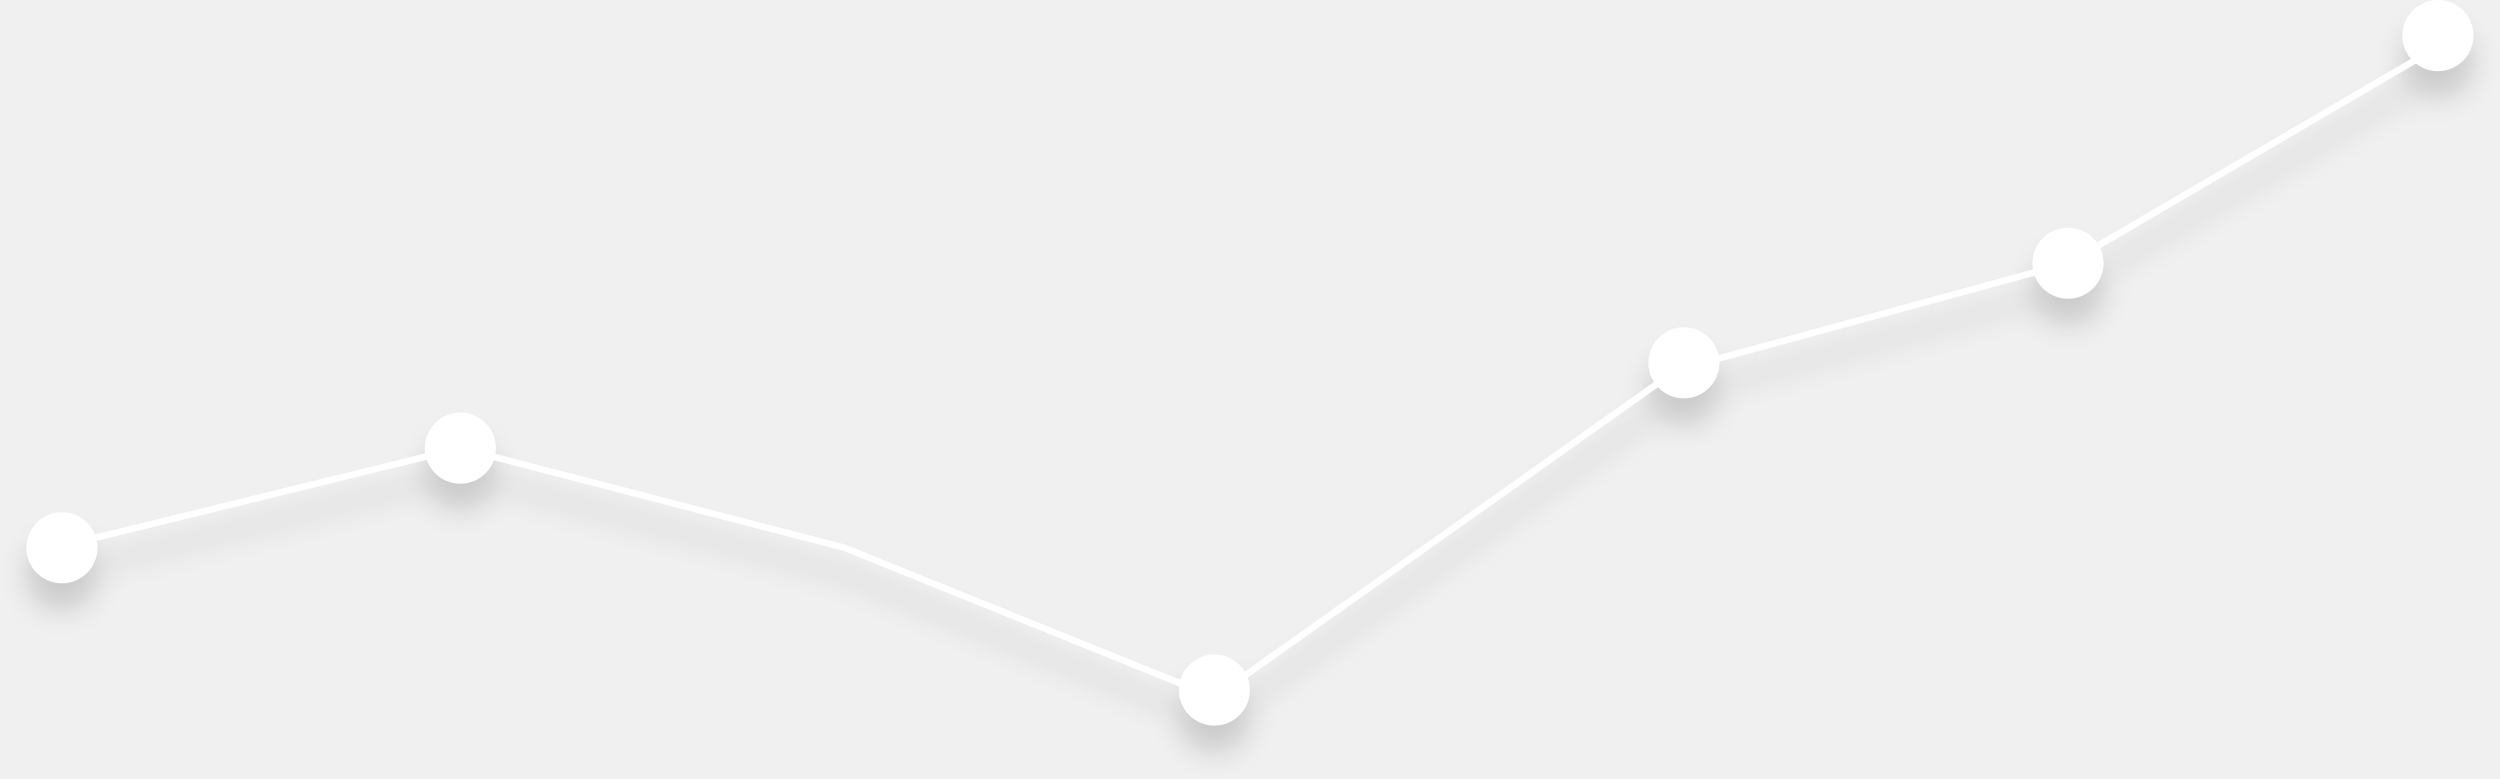
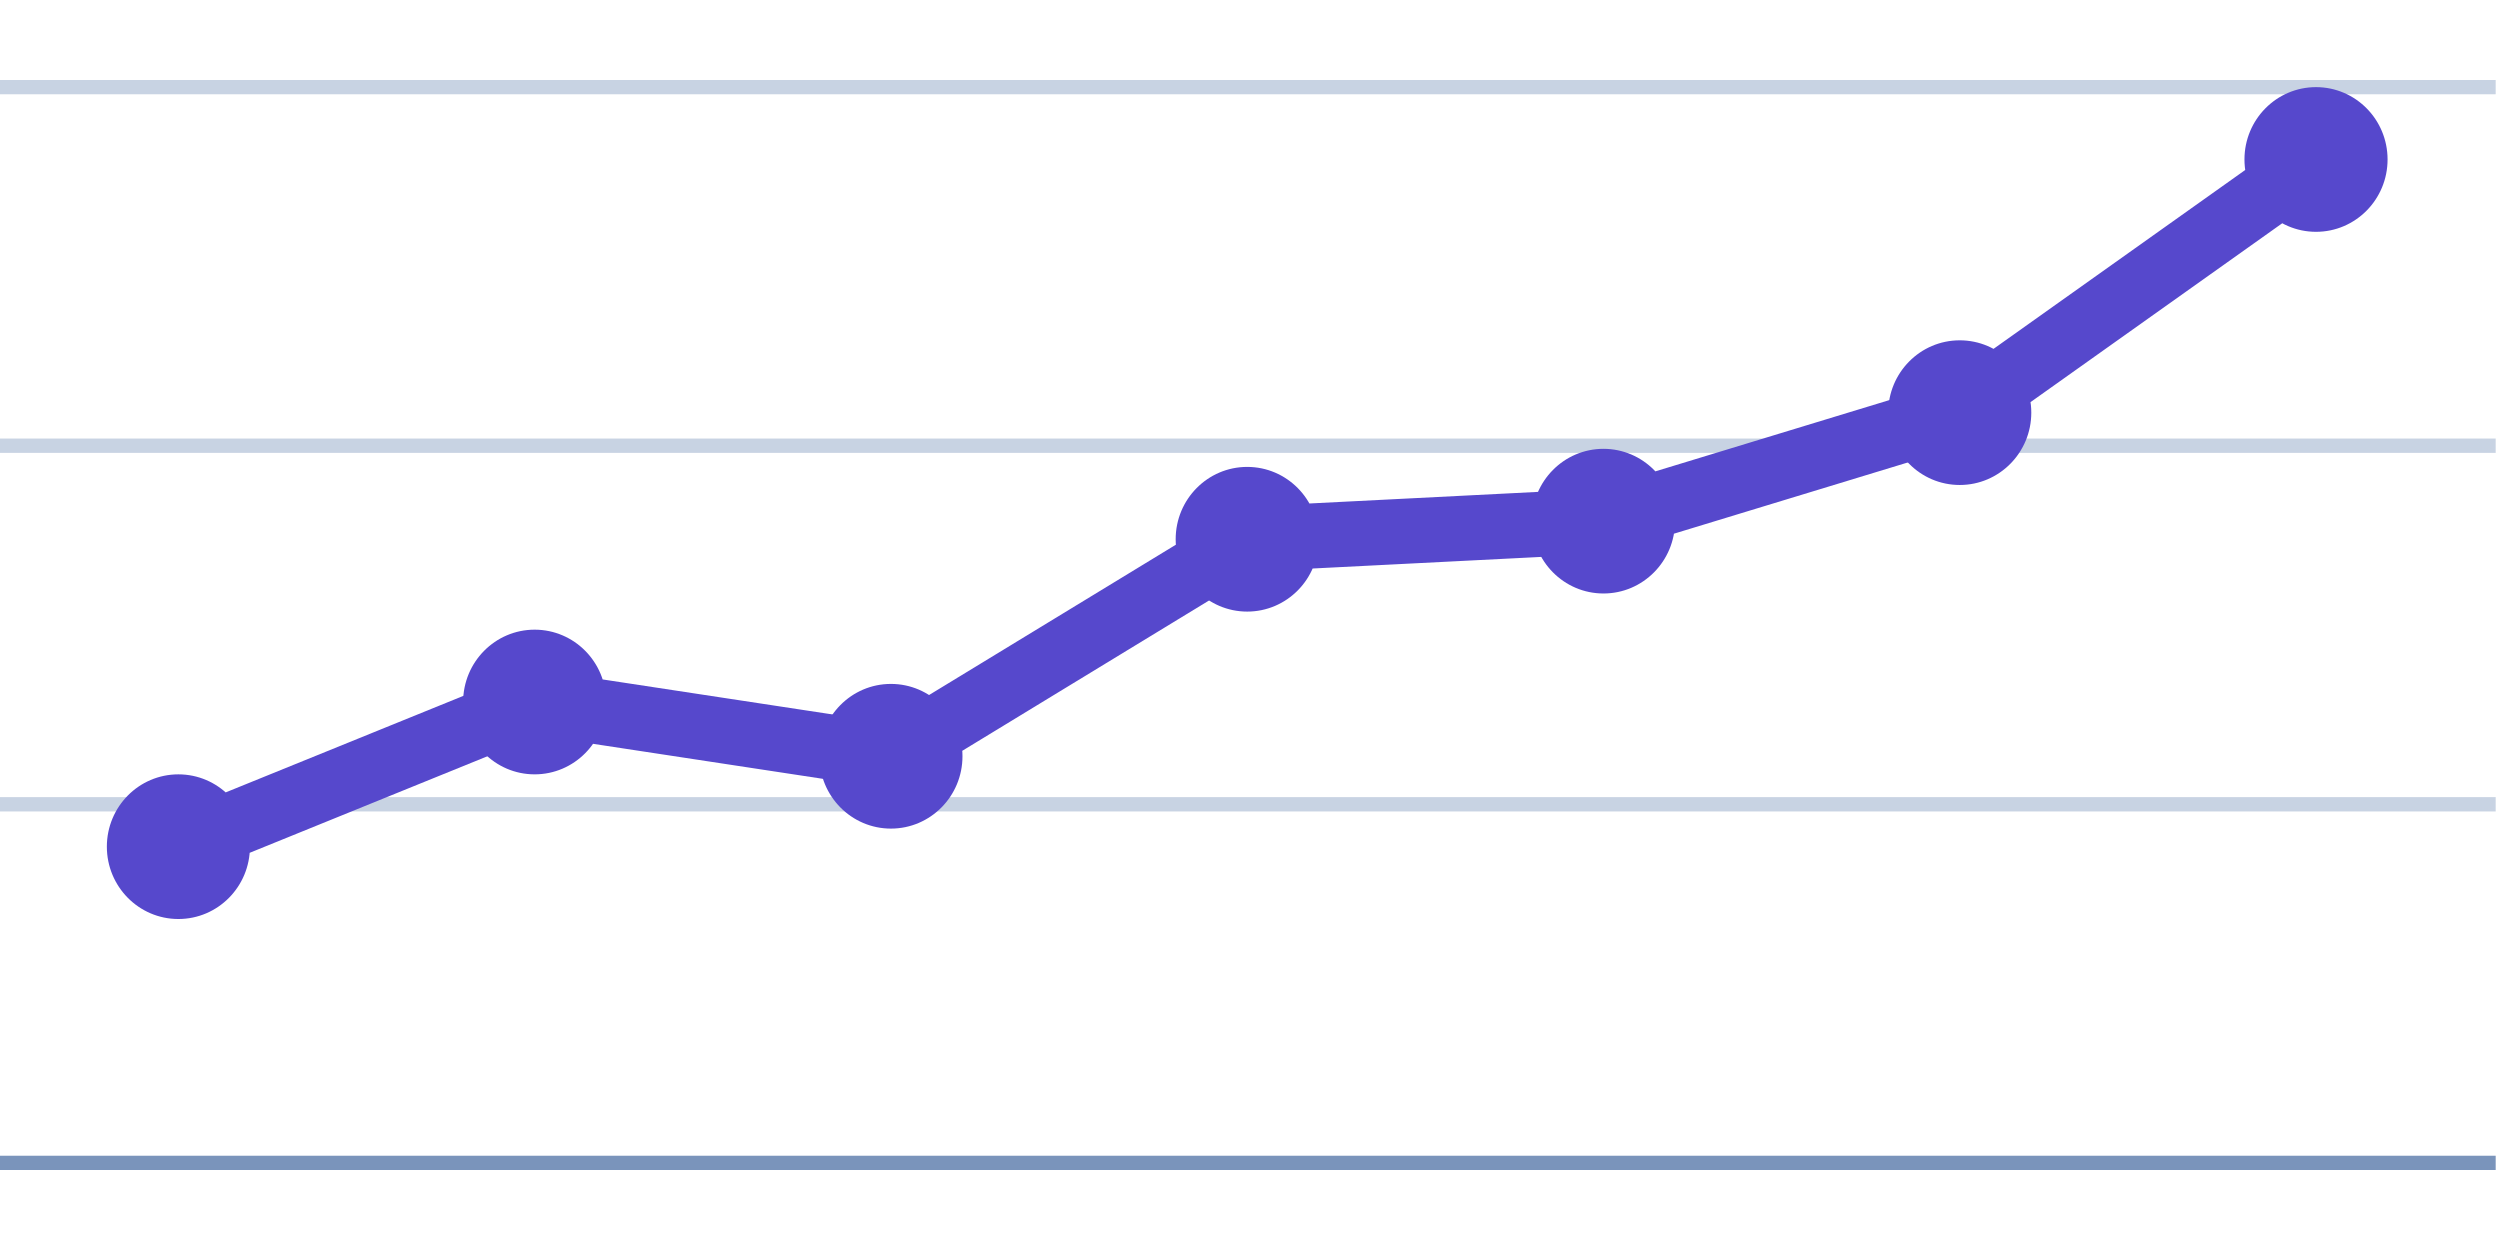
- <svg xmlns="http://www.w3.org/2000/svg" width="379" height="118" viewBox="0 0 379 118" fill="none">
-   <g filter="url(#filter0_d)">
-     <path d="M8.314 83.039L69.784 67.941L128.02 83.039L184.098 105.686L254.196 56.078L313.51 39.902L370.667 6.471" stroke="white" />
-     <circle cx="9.392" cy="83.039" r="5.392" fill="white" />
-     <circle cx="255.274" cy="55" r="5.392" fill="white" />
-     <circle cx="313.51" cy="39.902" r="5.392" fill="white" />
-     <circle cx="369.588" cy="5.392" r="5.392" fill="white" />
-     <circle cx="69.784" cy="67.941" r="5.392" fill="white" />
-     <circle cx="184.098" cy="104.608" r="5.392" fill="white" />
+ <svg xmlns="http://www.w3.org/2000/svg" width="600" zoomAndPan="magnify" viewBox="0 0 450 225" height="300" preserveAspectRatio="xMidYMid meet" version="1.0">
+   <defs>
+     <filter x="0%" y="0%" width="100%" height="100%" id="6329ab4f0d">
+       <feColorMatrix values="0 0 0 0 1 0 0 0 0 1 0 0 0 0 1 0 0 0 1 0" color-interpolation-filters="sRGB" />
+     </filter>
+     <clipPath id="7ad99c9261">
+       <path d="M 0 14.387 L 449.258 14.387 L 449.258 18 L 0 18 Z M 0 14.387 " clip-rule="nonzero" />
+     </clipPath>
+     <mask id="02b6276d66">
+       <g filter="url(#6329ab4f0d)">
+         <rect x="-45" width="540" fill="#000000" y="-22.5" height="270" fill-opacity="0.247" />
+       </g>
+     </mask>
+     <clipPath id="a589428157">
+       <path d="M 0 0.387 L 449.258 0.387 L 449.258 3 L 0 3 Z M 0 0.387 " clip-rule="nonzero" />
+     </clipPath>
+     <clipPath id="2e52de40c6">
+       <rect x="0" width="450" y="0" height="4" />
+     </clipPath>
+     <clipPath id="7b0b893b0f">
+       <path d="M 0 78 L 449.258 78 L 449.258 82 L 0 82 Z M 0 78 " clip-rule="nonzero" />
+     </clipPath>
+     <mask id="ee8ccf5675">
+       <g filter="url(#6329ab4f0d)">
+         <rect x="-45" width="540" fill="#000000" y="-22.5" height="270" fill-opacity="0.247" />
+       </g>
+     </mask>
+     <clipPath id="7f0d59904e">
+       <path d="M 0 0.719 L 449.258 0.719 L 449.258 3.602 L 0 3.602 Z M 0 0.719 " clip-rule="nonzero" />
+     </clipPath>
+     <clipPath id="8e8fc8de36">
+       <rect x="0" width="450" y="0" height="4" />
+     </clipPath>
+     <clipPath id="e21428d484">
+       <path d="M 0 143 L 449.258 143 L 449.258 147 L 0 147 Z M 0 143 " clip-rule="nonzero" />
+     </clipPath>
+     <mask id="a92b583c09">
+       <g filter="url(#6329ab4f0d)">
+         <rect x="-45" width="540" fill="#000000" y="-22.5" height="270" fill-opacity="0.247" />
+       </g>
+     </mask>
+     <clipPath id="b92dec2a53">
+       <path d="M 0 0.281 L 449.258 0.281 L 449.258 3.16 L 0 3.16 Z M 0 0.281 " clip-rule="nonzero" />
+     </clipPath>
+     <clipPath id="f91b49664b">
+       <rect x="0" width="450" y="0" height="4" />
+     </clipPath>
+     <clipPath id="47f006312a">
+       <path d="M 0 207 L 449.258 207 L 449.258 210.613 L 0 210.613 Z M 0 207 " clip-rule="nonzero" />
+     </clipPath>
+     <mask id="6f06ed059b">
+       <g filter="url(#6329ab4f0d)">
+         <rect x="-45" width="540" fill="#000000" y="-22.5" height="270" fill-opacity="0.6" />
+       </g>
+     </mask>
+     <clipPath id="418826fc71">
+       <path d="M 0 1 L 449.258 1 L 449.258 3.613 L 0 3.613 Z M 0 1 " clip-rule="nonzero" />
+     </clipPath>
+     <clipPath id="e23f6181bb">
+       <rect x="0" width="450" y="0" height="4" />
+     </clipPath>
+     <clipPath id="b161f7dc3a">
+       <path d="M 19.234 120 L 103 120 L 103 165.43 L 19.234 165.43 Z M 19.234 120 " clip-rule="nonzero" />
+     </clipPath>
+     <clipPath id="afb384ce06">
+       <path d="M 339 15.676 L 429.762 15.676 L 429.762 88 L 339 88 Z M 339 15.676 " clip-rule="nonzero" />
+     </clipPath>
+   </defs>
+   <rect x="-45" width="540" fill="#ffffff" y="-22.5" height="270" fill-opacity="1" />
+   <rect x="-45" width="540" fill="#ffffff" y="-22.5" height="270" fill-opacity="1" />
+   <rect x="-45" width="540" fill="#ffffff" y="-22.5" height="270" fill-opacity="1" />
+   <g clip-path="url(#7ad99c9261)">
+     <g mask="url(#02b6276d66)">
+       <g transform="matrix(1, 0, 0, 1, 0, 14)">
+         <g clip-path="url(#2e52de40c6)">
+           <g clip-path="url(#a589428157)">
+             <path fill="#224c8d" d="M 0 0.391 L 449.258 0.391 L 449.258 2.973 L 0 2.973 L 0 0.391 " fill-opacity="1" fill-rule="nonzero" />
+           </g>
+         </g>
+       </g>
+     </g>
  </g>
-   <defs>
-     <filter id="filter0_d" x="0" y="0" width="378.981" height="118" filterUnits="userSpaceOnUse" color-interpolation-filters="sRGB">
-       <feFlood flood-opacity="0" result="BackgroundImageFix" />
-       <feColorMatrix in="SourceAlpha" type="matrix" values="0 0 0 0 0 0 0 0 0 0 0 0 0 0 0 0 0 0 127 0" />
-       <feOffset dy="4" />
-       <feGaussianBlur stdDeviation="2" />
-       <feColorMatrix type="matrix" values="0 0 0 0 0 0 0 0 0 0 0 0 0 0 0 0 0 0 0.15 0" />
-       <feBlend mode="normal" in2="BackgroundImageFix" result="effect1_dropShadow" />
-       <feBlend mode="normal" in="SourceGraphic" in2="effect1_dropShadow" result="shape" />
-     </filter>
-   </defs>
+   <g clip-path="url(#7b0b893b0f)">
+     <g mask="url(#ee8ccf5675)">
+       <g transform="matrix(1, 0, 0, 1, 0, 78)">
+         <g clip-path="url(#8e8fc8de36)">
+           <g clip-path="url(#7f0d59904e)">
+             <path fill="#224c8d" d="M 0 0.938 L 449.258 0.938 L 449.258 3.52 L 0 3.52 L 0 0.938 " fill-opacity="1" fill-rule="nonzero" />
+           </g>
+         </g>
+       </g>
+     </g>
+   </g>
+   <g clip-path="url(#e21428d484)">
+     <g mask="url(#a92b583c09)">
+       <g transform="matrix(1, 0, 0, 1, 0, 143)">
+         <g clip-path="url(#f91b49664b)">
+           <g clip-path="url(#b92dec2a53)">
+             <path fill="#224c8d" d="M 0 0.48 L 449.258 0.48 L 449.258 3.062 L 0 3.062 L 0 0.48 " fill-opacity="1" fill-rule="nonzero" />
+           </g>
+         </g>
+       </g>
+     </g>
+   </g>
+   <g clip-path="url(#47f006312a)">
+     <g mask="url(#6f06ed059b)">
+       <g transform="matrix(1, 0, 0, 1, 0, 207)">
+         <g clip-path="url(#e23f6181bb)">
+           <g clip-path="url(#418826fc71)">
+             <path fill="#224c8d" d="M 0 1.027 L 449.258 1.027 L 449.258 3.609 L 0 3.609 L 0 1.027 " fill-opacity="1" fill-rule="nonzero" />
+           </g>
+         </g>
+       </g>
+     </g>
+   </g>
+   <g clip-path="url(#b161f7dc3a)">
+     <path fill="#5648cc" d="M 44.988 152.402 C 44.988 145.211 39.223 139.383 32.109 139.383 C 25 139.383 19.234 145.211 19.234 152.402 C 19.234 159.594 25 165.422 32.109 165.422 C 39.223 165.422 44.988 159.594 44.988 152.402 M 29.953 146.965 C 26.98 148.172 25.539 151.582 26.734 154.586 C 27.926 157.59 31.301 159.047 34.27 157.84 L 98.398 131.797 C 101.371 130.594 102.809 127.18 101.617 124.176 C 100.426 121.176 97.051 119.719 94.082 120.922 L 29.953 146.965 " fill-opacity="1" fill-rule="nonzero" />
+   </g>
+   <path fill="#5648cc" d="M 109.117 126.359 C 109.117 119.168 103.352 113.34 96.238 113.34 C 89.129 113.34 83.363 119.168 83.363 126.359 C 83.363 133.551 89.129 139.383 96.238 139.383 C 103.352 139.383 109.117 133.551 109.117 126.359 M 97.102 120.566 C 93.938 120.086 90.984 122.289 90.508 125.488 C 90.031 128.688 92.211 131.672 95.375 132.156 L 159.504 141.922 C 162.672 142.402 165.621 140.199 166.098 137 C 166.574 133.801 164.398 130.812 161.23 130.332 L 97.102 120.566 " fill-opacity="1" fill-rule="nonzero" />
+   <path fill="#5648cc" d="M 173.246 136.125 C 173.246 128.934 167.48 123.105 160.367 123.105 C 153.258 123.105 147.492 128.934 147.492 136.125 C 147.492 143.316 153.258 149.148 160.367 149.148 C 167.48 149.148 173.246 143.316 173.246 136.125 M 157.379 131.105 C 154.637 132.777 153.754 136.379 155.406 139.148 C 157.055 141.922 160.617 142.816 163.359 141.145 L 227.488 102.082 C 230.23 100.414 231.113 96.812 229.461 94.039 C 227.809 91.27 224.25 90.375 221.508 92.047 L 157.379 131.105 " fill-opacity="1" fill-rule="nonzero" />
+   <path fill="#5648cc" d="M 237.375 97.062 C 237.375 89.871 231.609 84.043 224.496 84.043 C 217.387 84.043 211.621 89.871 211.621 97.062 C 211.621 104.254 217.387 110.086 224.496 110.086 C 231.609 110.086 237.375 104.254 237.375 97.062 M 224.207 91.211 C 221.012 91.375 218.551 94.125 218.711 97.359 C 218.871 100.59 221.59 103.078 224.789 102.914 L 288.918 99.66 C 292.113 99.5 294.574 96.746 294.414 93.516 C 294.254 90.281 291.531 87.793 288.336 87.957 L 224.207 91.211 " fill-opacity="1" fill-rule="nonzero" />
+   <path fill="#5648cc" d="M 301.504 93.809 C 301.504 86.617 295.738 80.789 288.625 80.789 C 281.516 80.789 275.746 86.617 275.746 93.809 C 275.746 101 281.516 106.828 288.625 106.828 C 295.738 106.828 301.504 101 301.504 93.809 M 286.953 88.199 C 283.891 89.133 282.152 92.398 283.078 95.5 C 284 98.598 287.234 100.352 290.297 99.418 L 354.426 79.887 C 357.492 78.953 359.227 75.688 358.305 72.586 C 357.379 69.488 354.148 67.734 351.082 68.668 L 286.953 88.199 " fill-opacity="1" fill-rule="nonzero" />
+   <g clip-path="url(#afb384ce06)">
+     <path fill="#5648cc" d="M 365.633 74.277 C 365.633 67.086 359.867 61.258 352.754 61.258 C 345.641 61.258 339.875 67.086 339.875 74.277 C 339.875 81.469 345.641 87.297 352.754 87.297 C 359.867 87.297 365.633 81.469 365.633 74.277 M 349.422 69.484 C 346.805 71.344 346.172 75 348.012 77.648 C 349.855 80.293 353.469 80.934 356.086 79.07 L 420.215 33.5 C 422.836 31.637 423.465 27.984 421.625 25.336 C 419.785 22.688 416.168 22.051 413.551 23.91 L 349.422 69.484 M 429.762 28.703 C 429.762 21.512 423.996 15.684 416.883 15.684 C 409.77 15.684 404.004 21.512 404.004 28.703 C 404.004 35.895 409.77 41.727 416.883 41.727 C 423.996 41.727 429.762 35.895 429.762 28.703 " fill-opacity="1" fill-rule="nonzero" />
+   </g>
</svg>
